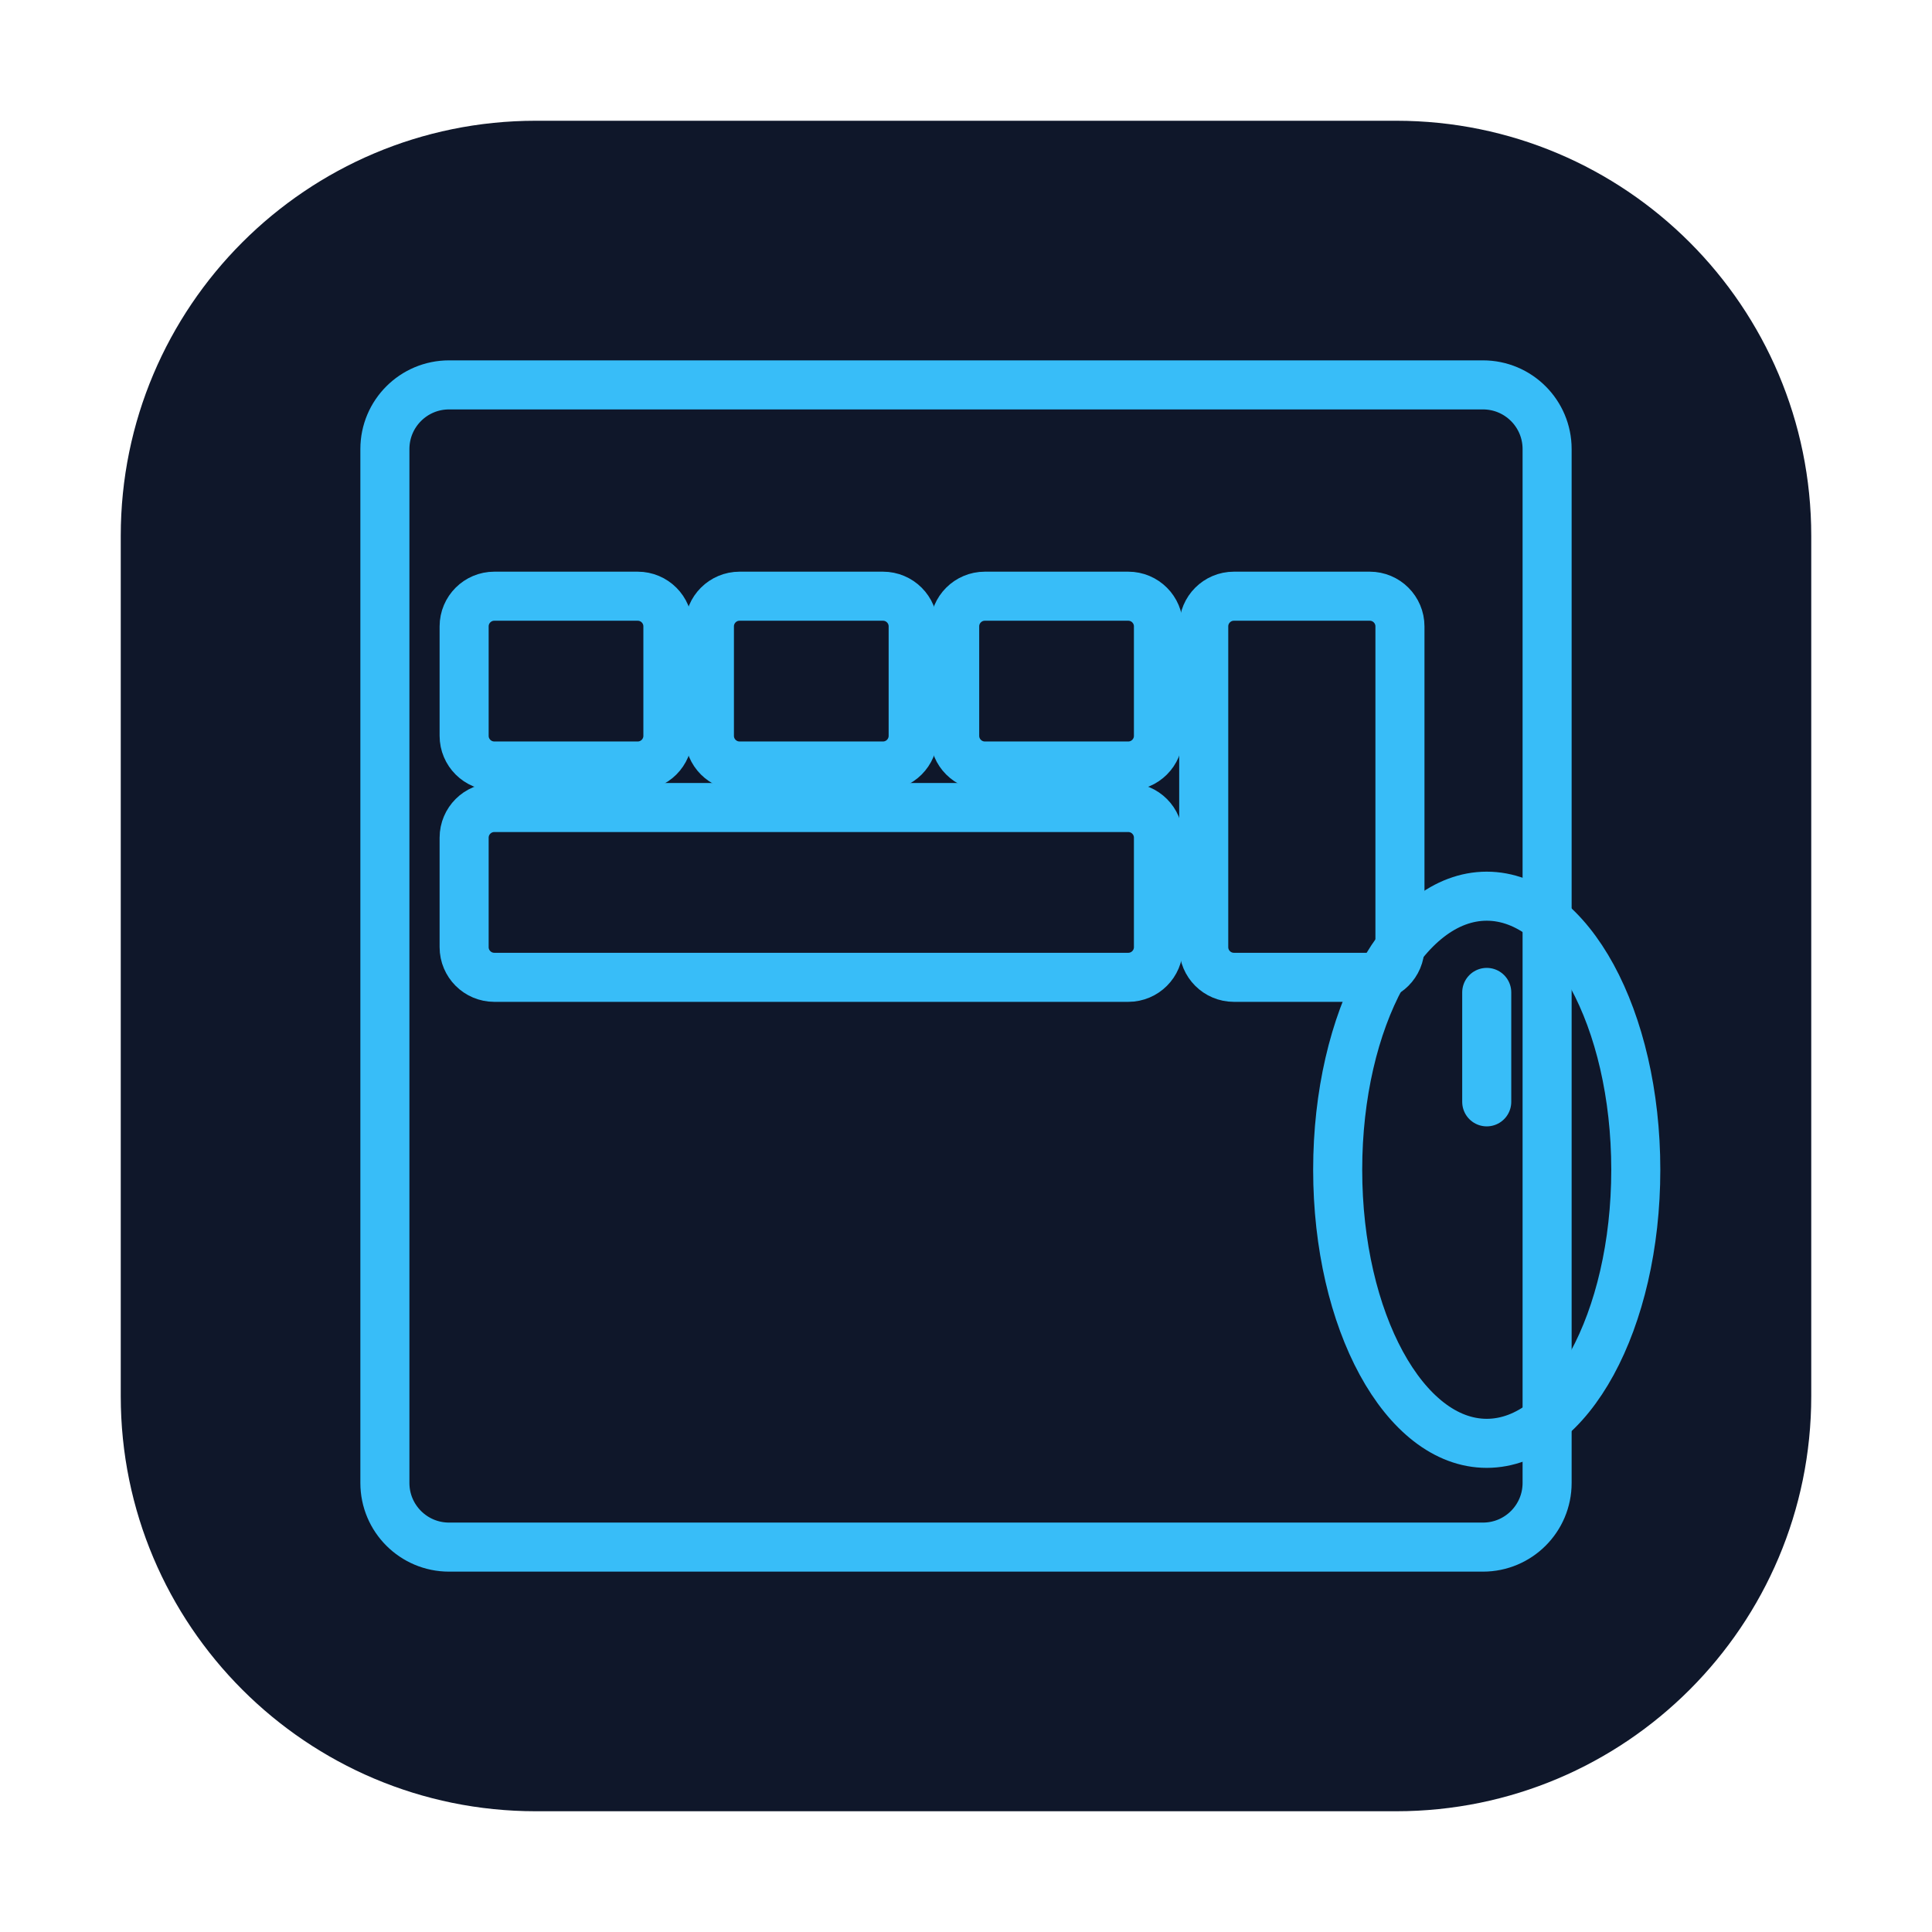
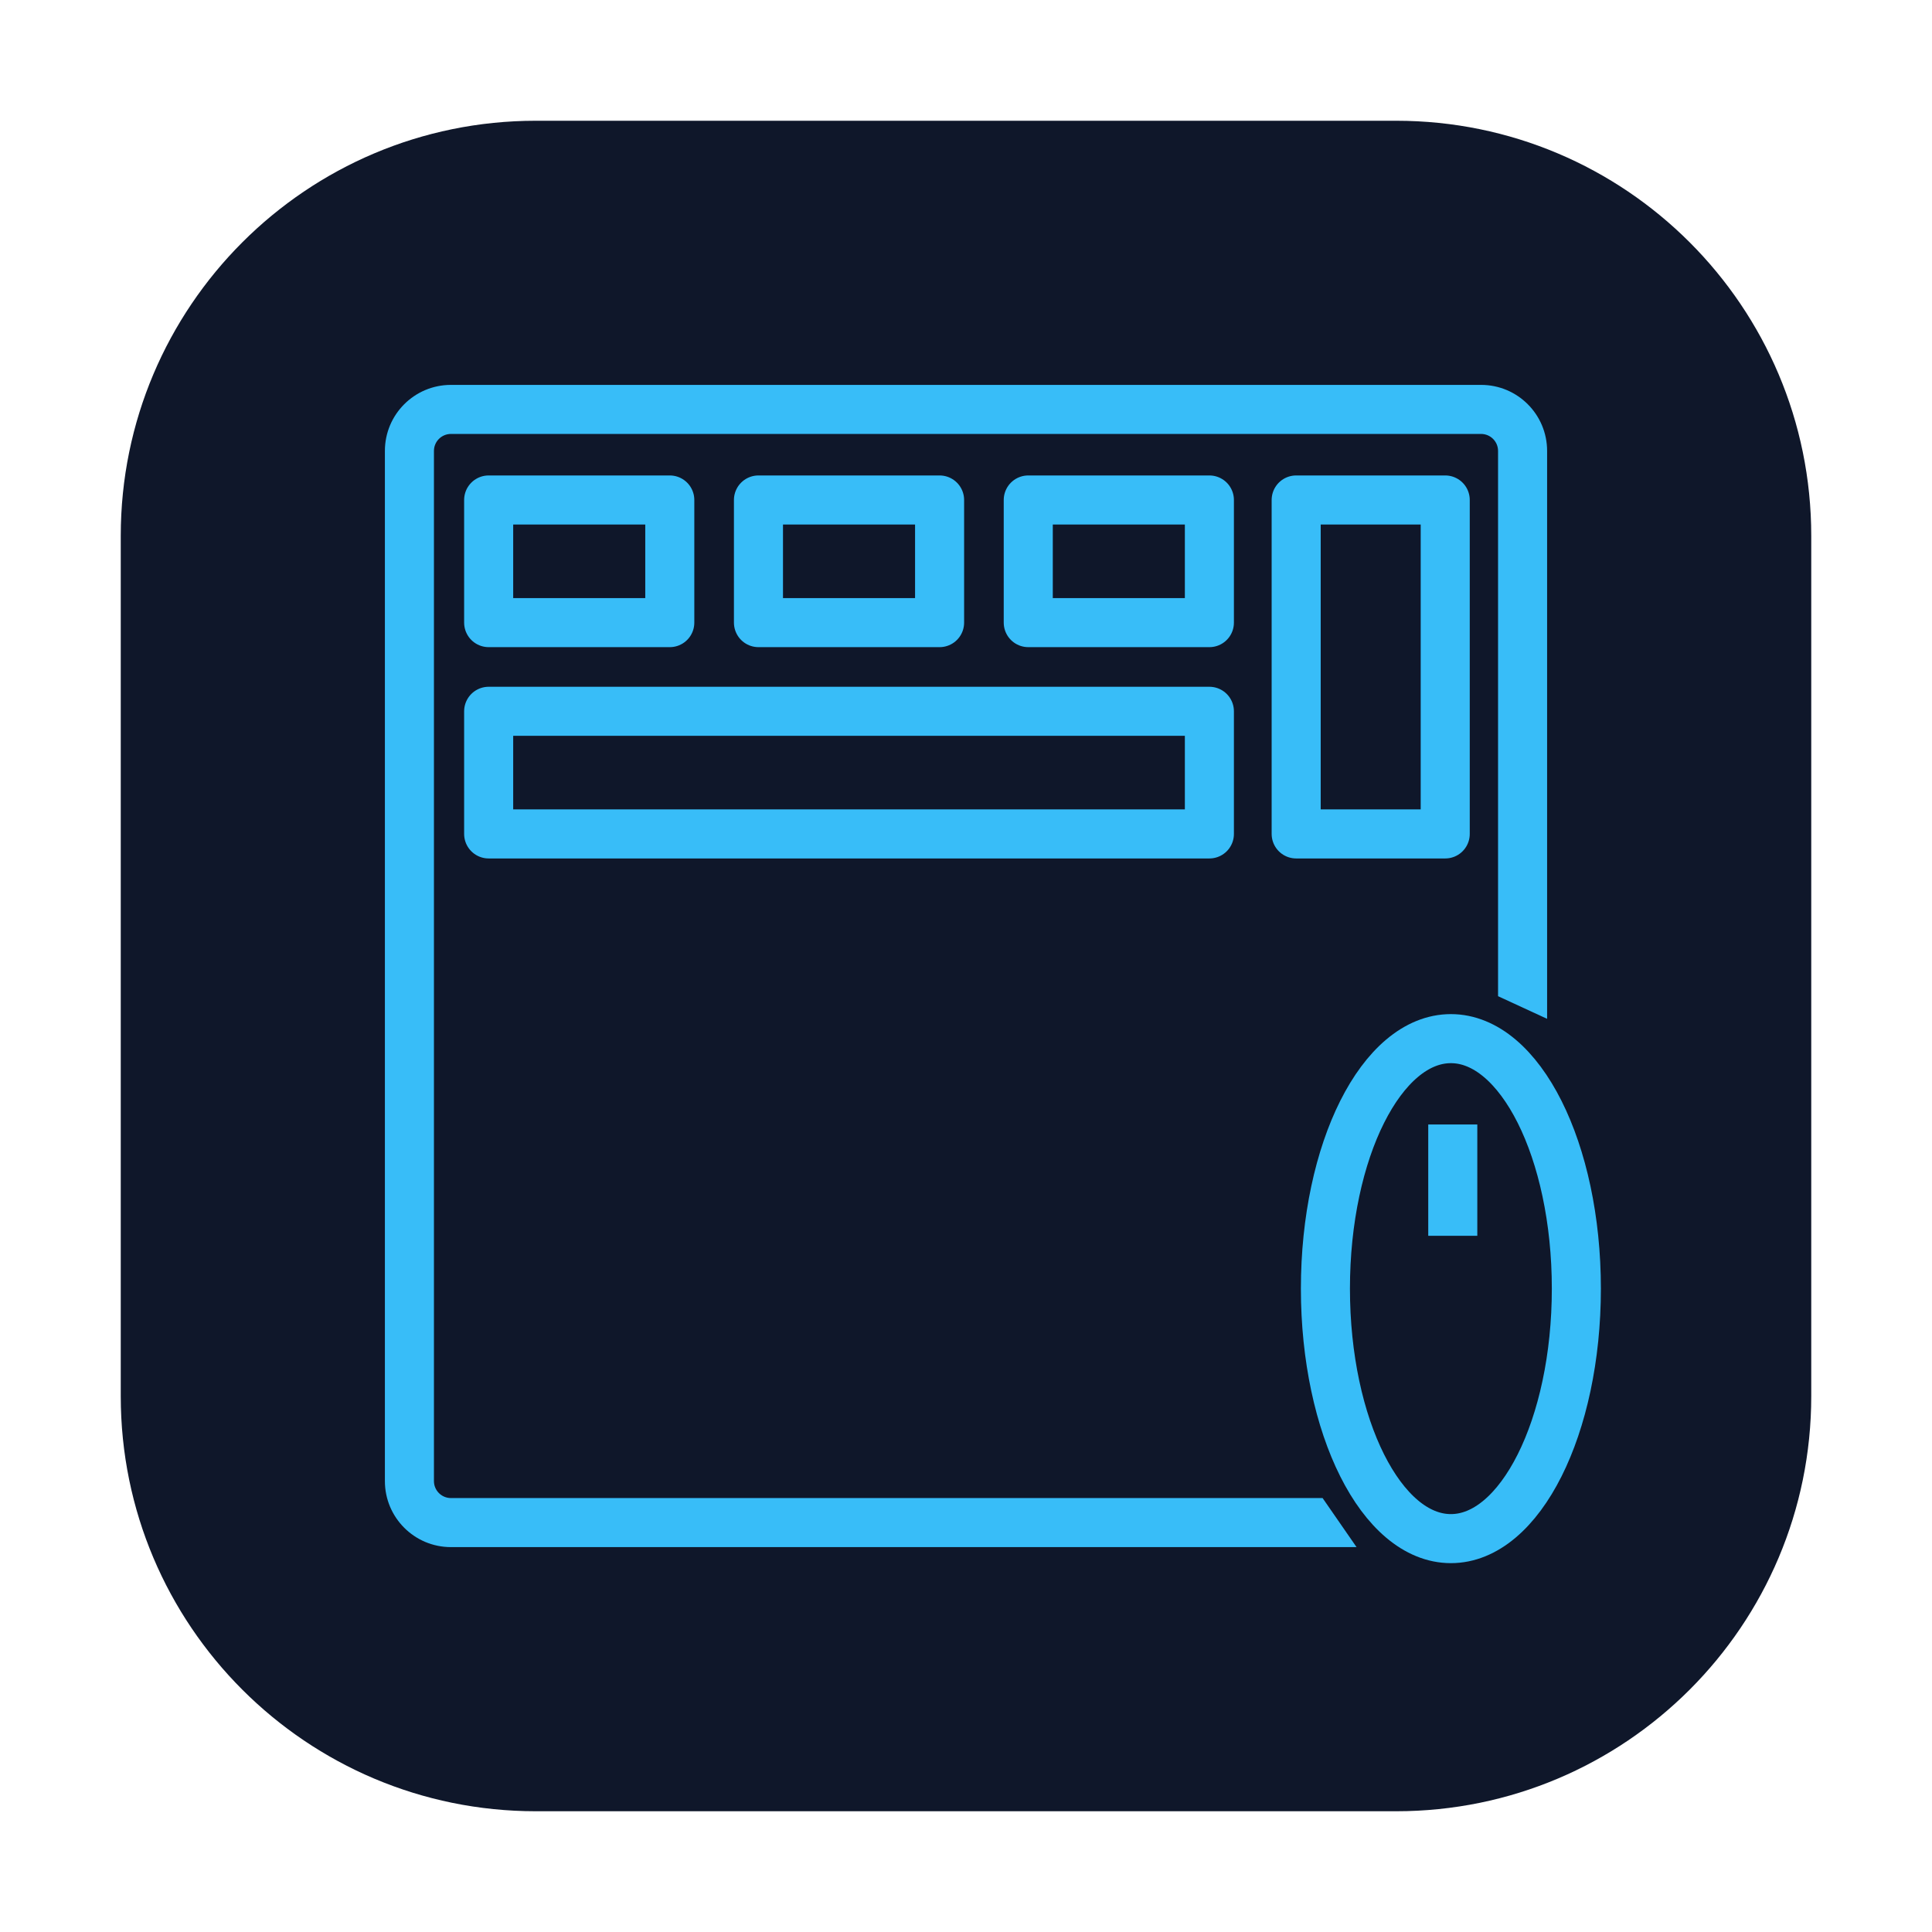
<svg xmlns="http://www.w3.org/2000/svg" width="1024" height="1024" viewBox="0 0 1024 1024">
  <rect x="64" y="64" width="896" height="896" rx="220" fill="#0f172a" />
-   <g fill="none" stroke="#38bdf8" stroke-width="26" stroke-linecap="round" stroke-linejoin="round">
-     <rect x="204" y="204" width="616" height="616" rx="34" />
-     <rect x="246" y="316" width="108" height="90" rx="16" />
-     <rect x="376" y="316" width="108" height="90" rx="16" />
-     <rect x="506" y="316" width="108" height="90" rx="16" />
-     <rect x="246" y="428" width="368" height="90" rx="16" />
-     <rect x="638" y="316" width="104" height="202" rx="16" />
-     <ellipse cx="788" cy="620" rx="79" ry="145" />
-     <line x1="788" y1="526" x2="788" y2="584" />
+   <path fill="#38bdf8" fill-rule="evenodd" d="     M 820 540     L 820 239     A 35 35 0 0 0 785 204     L 239 204     A 35 35 0 0 0 204 239     L 204 785     A 35 35 0 0 0 239 820     L 719 820     L 701 794     L 239 794     A 9 9 0 0 1 230 785     L 230 239     A 9 9 0 0 1 239 230     L 785 230     A 9 9 0 0 1 794 239     L 794 528     Z" />
+   <g fill="none" stroke="#38bdf8" stroke-width="26" stroke-linejoin="round">
+     <rect x="259" y="265" width="96" height="65" />
+     <rect x="402" y="265" width="96" height="65" />
+     <rect x="545" y="265" width="96" height="65" />
+     <rect x="259" y="377" width="382" height="65" />
+     <rect x="687" y="265" width="79" height="177" />
  </g>
+   <ellipse cx="769" cy="683" rx="66.5" ry="132.5" fill="#0f172a" stroke="#38bdf8" stroke-width="26" />
+   <rect x="757" y="596" width="26" height="59" fill="#38bdf8" />
</svg>
